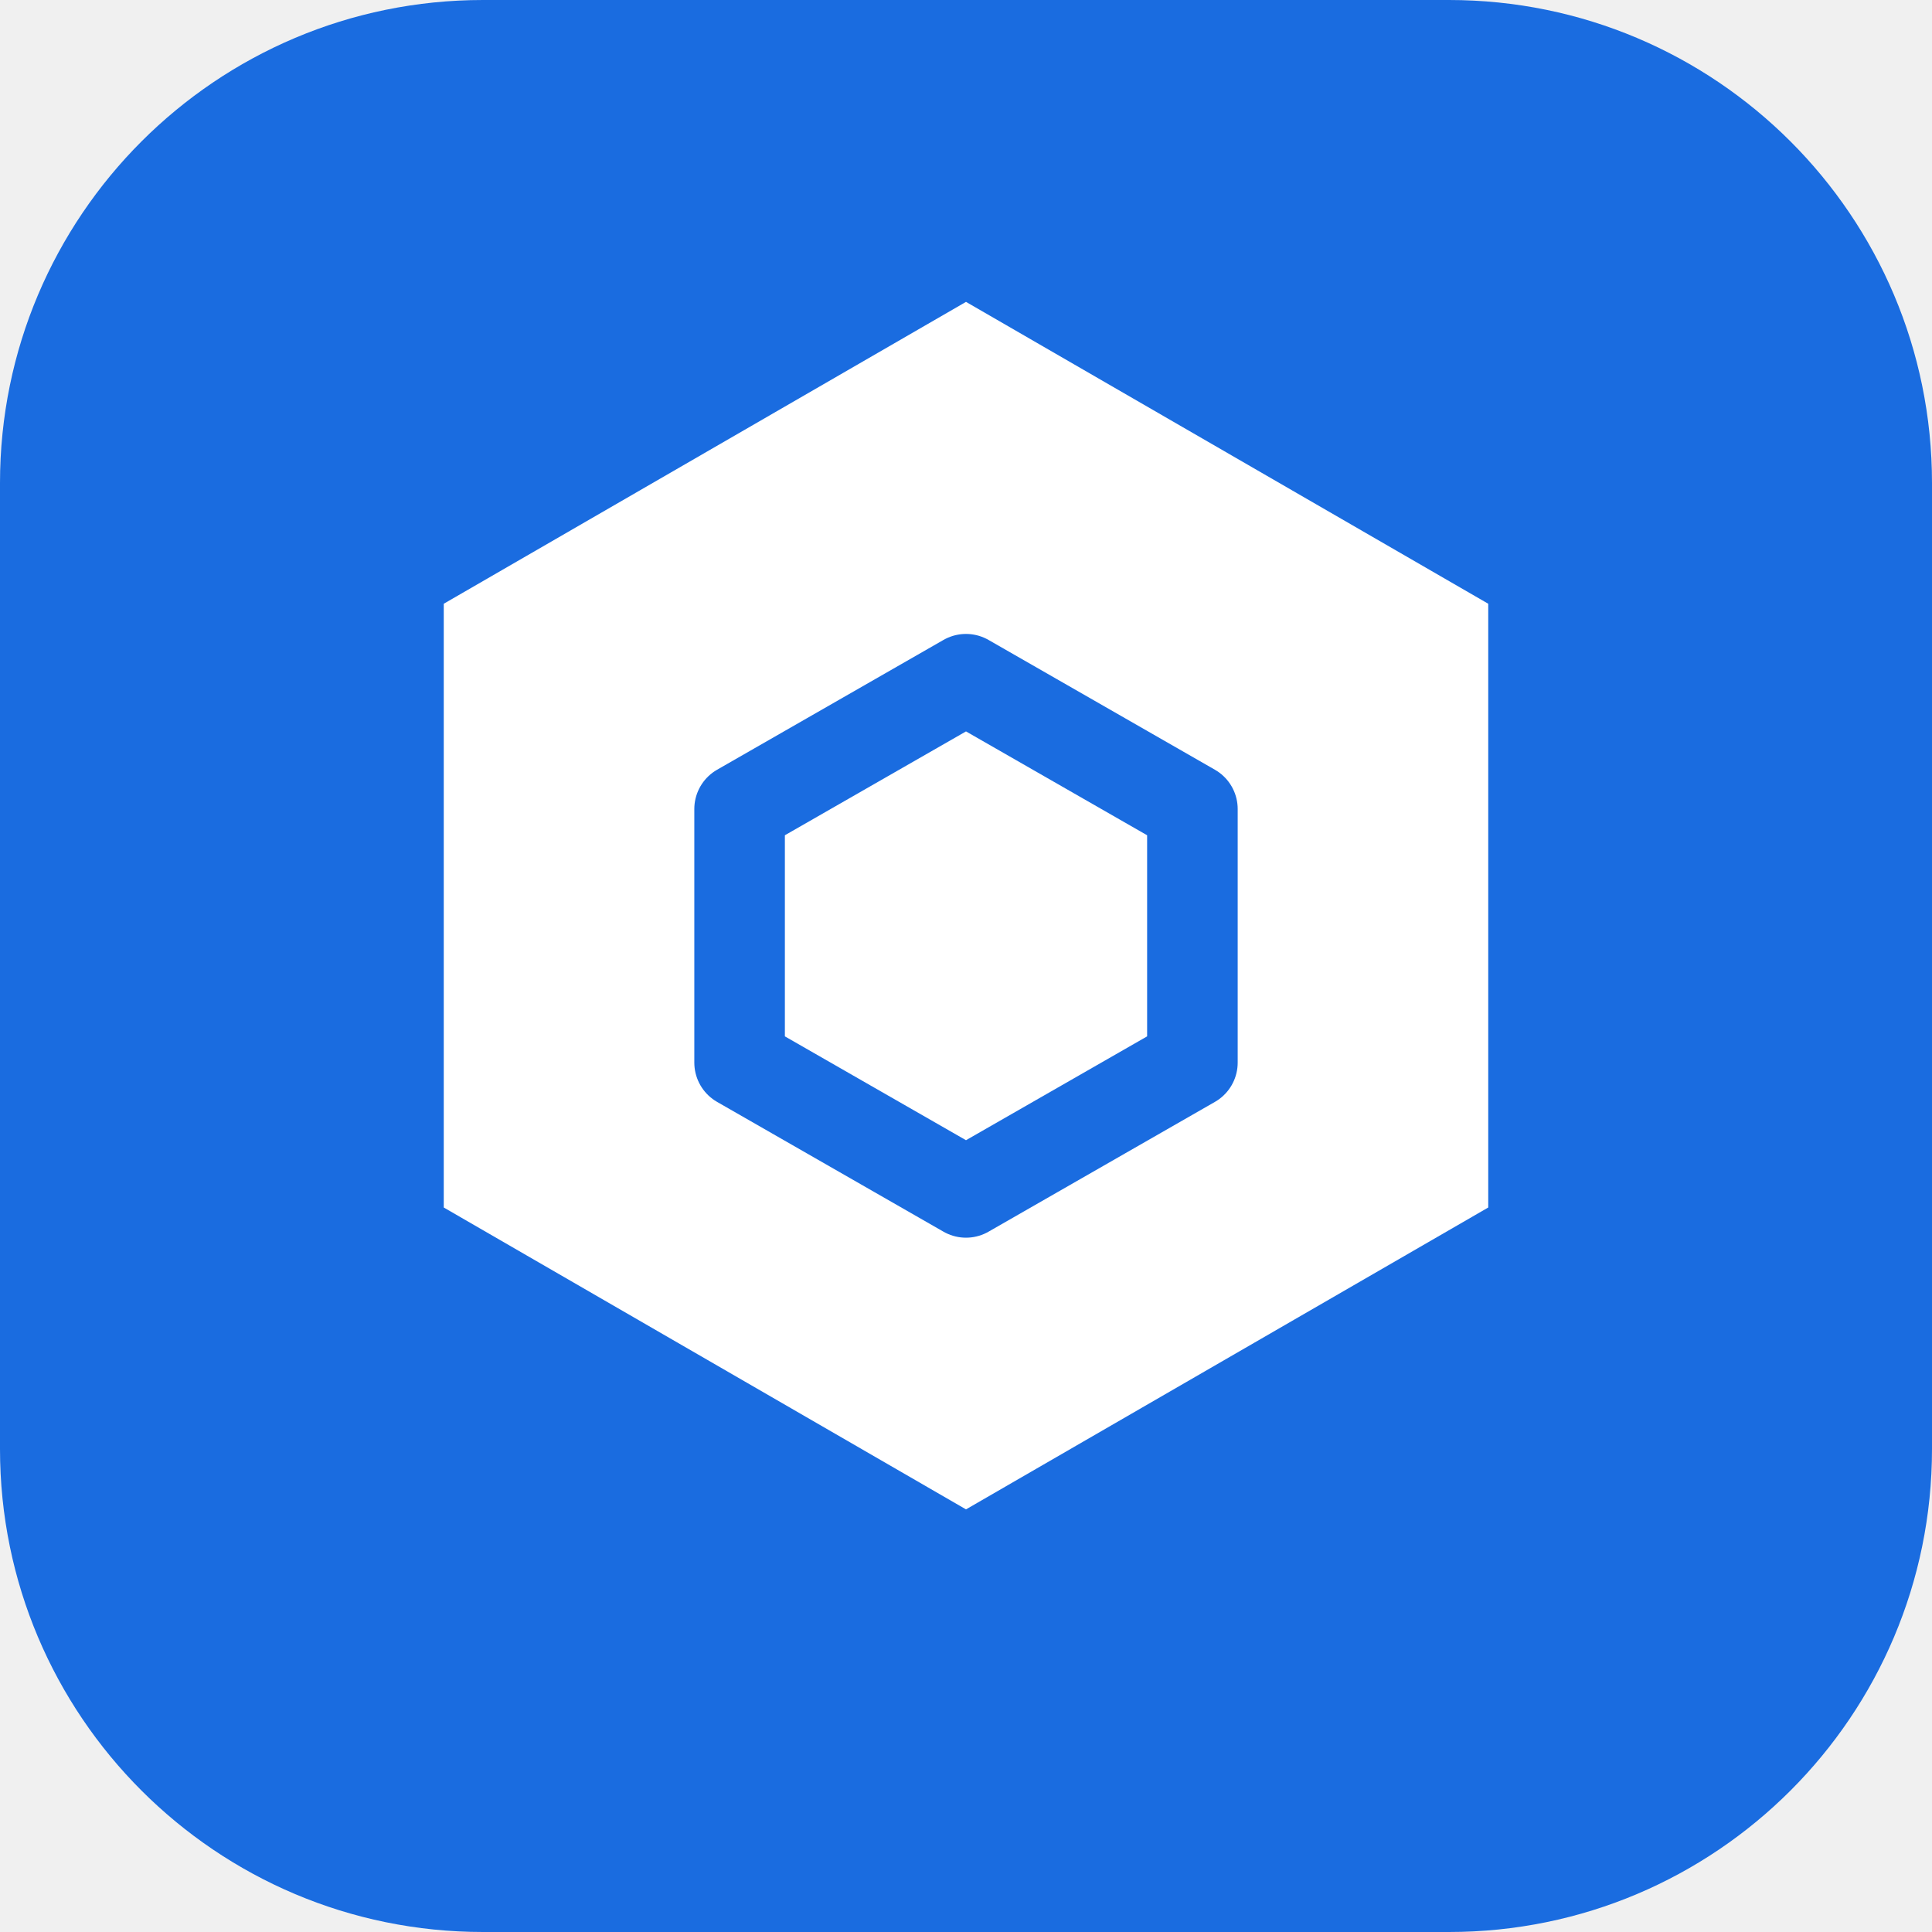
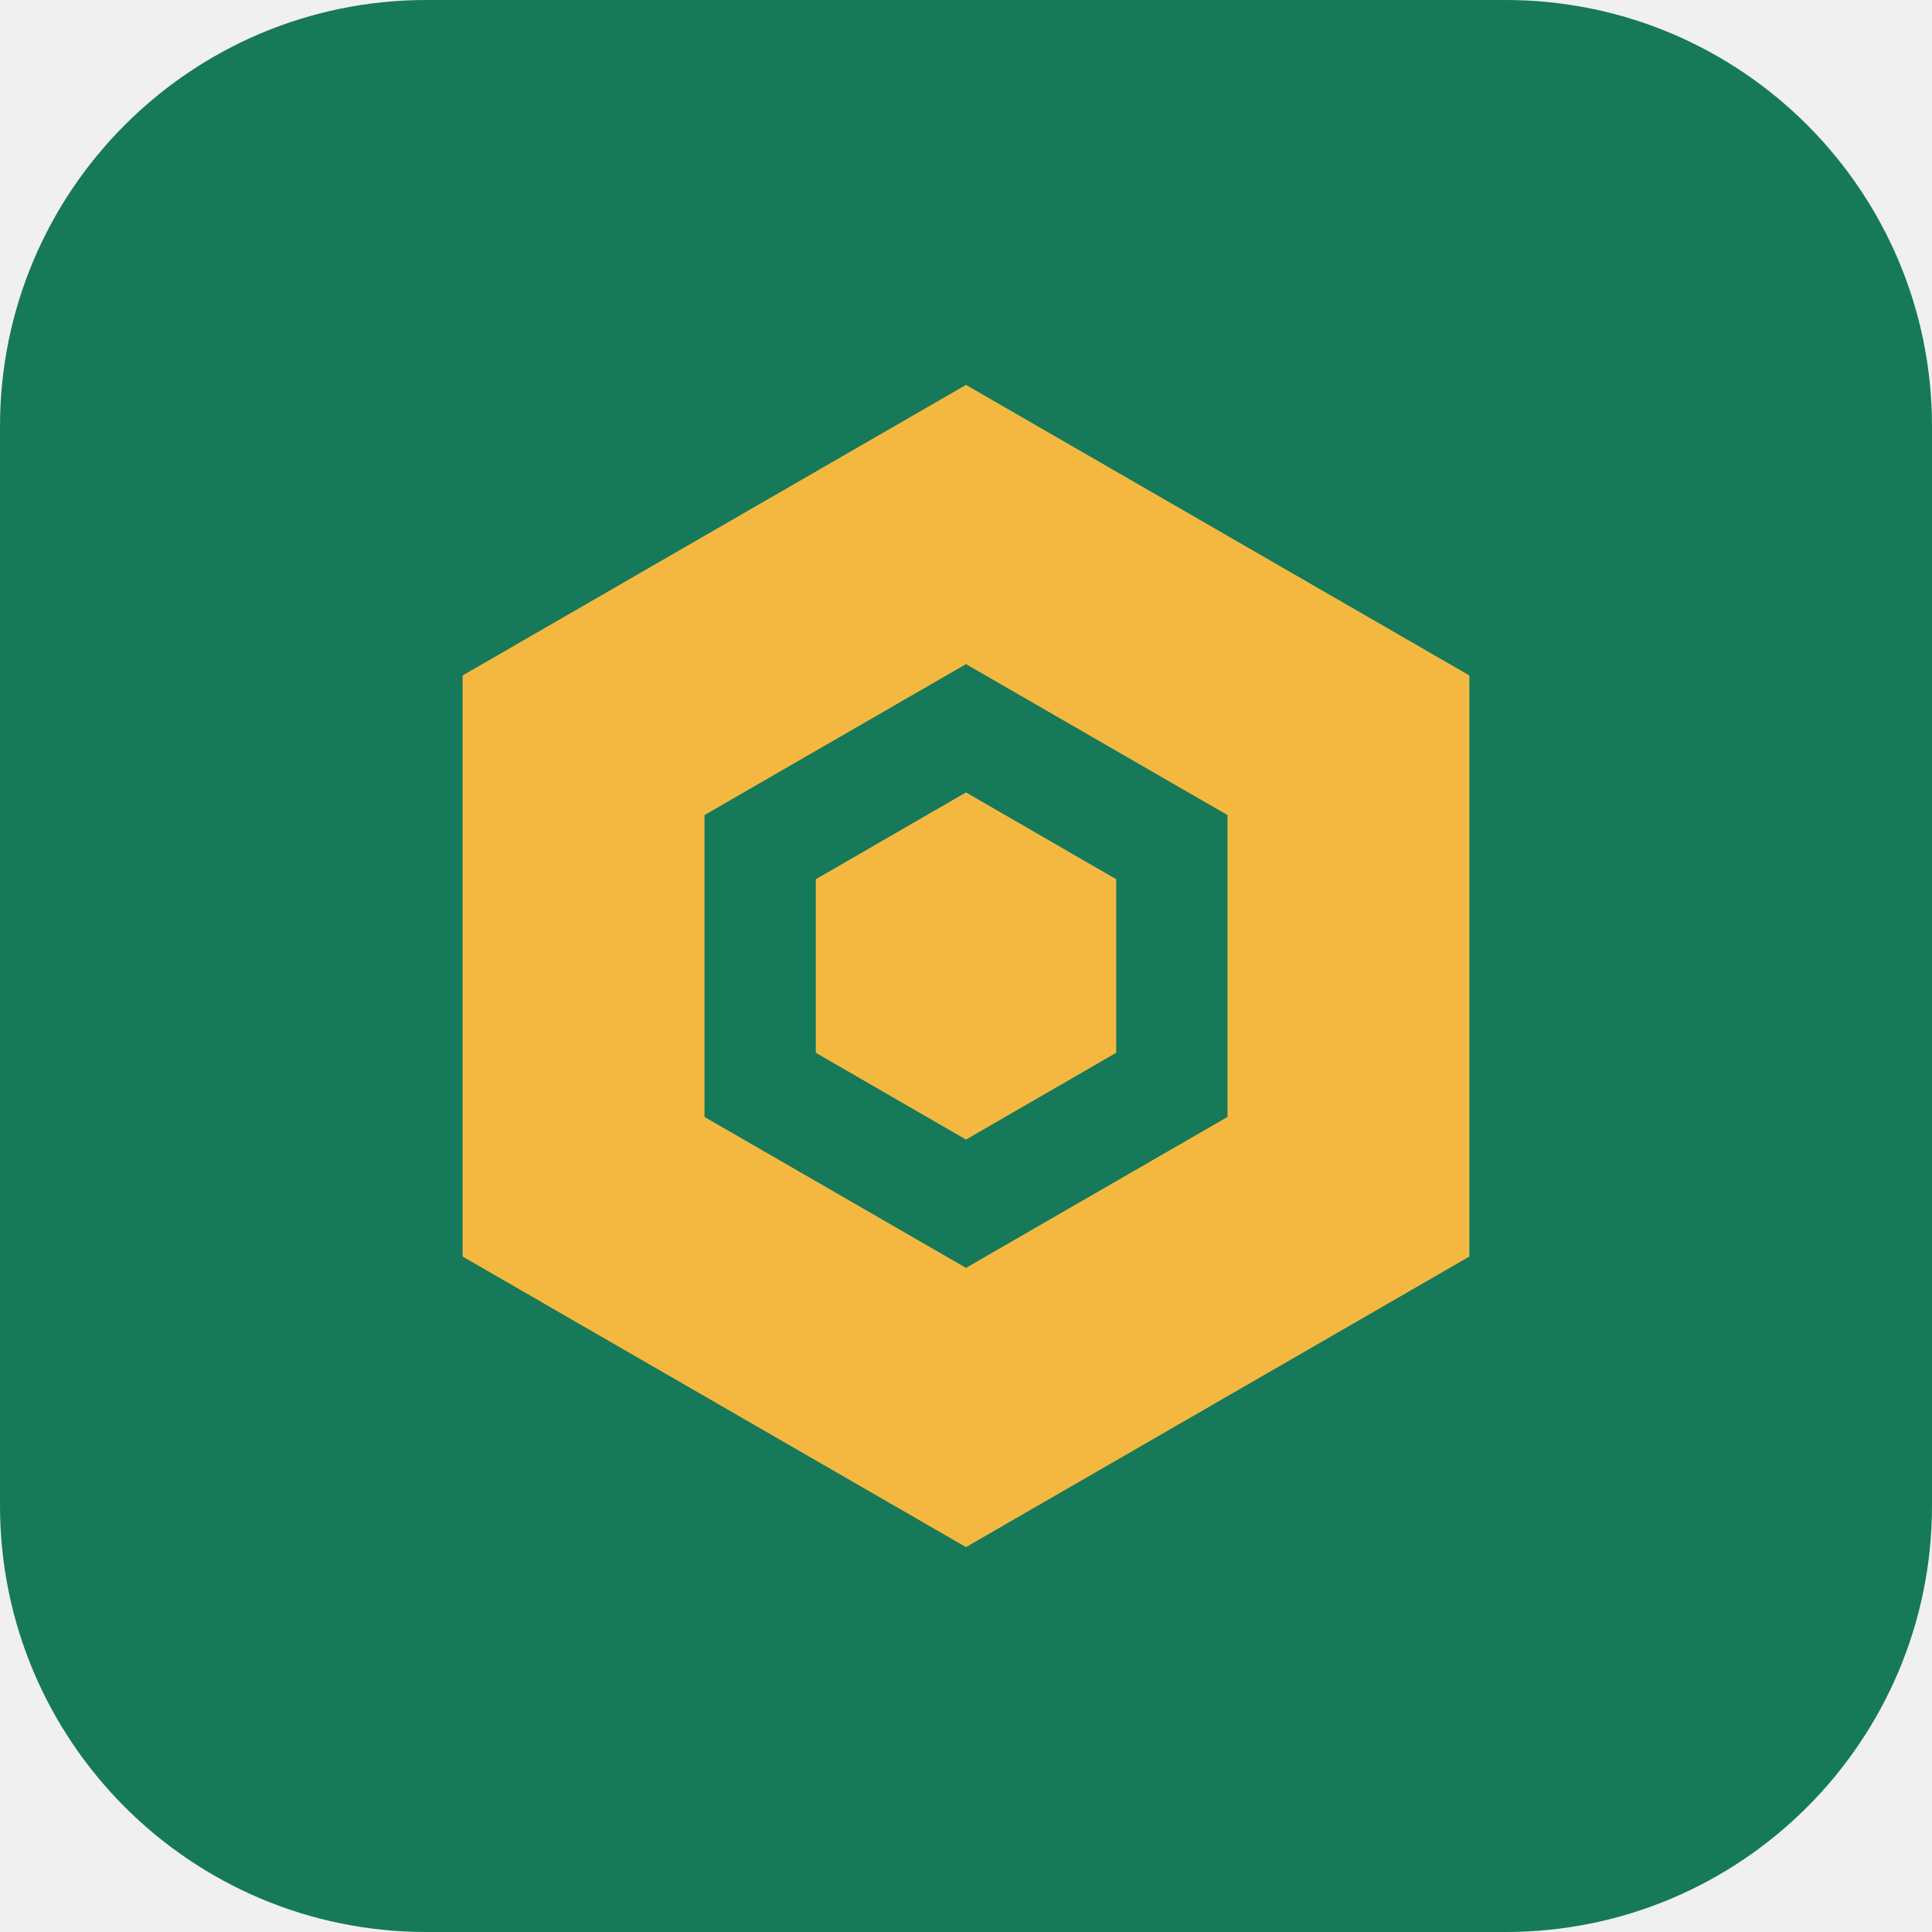
- <svg xmlns="http://www.w3.org/2000/svg" viewBox="0 0 64 64">
-   <rect width="64" height="64" rx="16" fill="#1A6CE0" />
-   <path d="M32 10 49.3 20v20L32 50 14.7 40V20z" fill="#fff" />
-   <path d="M32 22.5 39.5 26.8v8.4L32 39.5l-7.5-4.3v-8.4z" fill="none" stroke="#1A6CE0" stroke-width="3" stroke-linejoin="round" />
+ <svg xmlns="http://www.w3.org/2000/svg" viewBox="0 0 512 512">
+   <rect width="512" height="512" rx="113" fill="#16795A" />
+   <polygon points="389.4,333.0 256.0,410.0 122.6,333.0 122.6,179.0 256.0,102.0 389.4,179.0" fill="#F4B840" />
+   <polygon points="325.3,296.0 256.0,336.0 186.7,296.0 186.7,216.0 256.0,176.0 325.3,216.0" fill="#16795A" />
+   <polygon points="295.8,279.0 256.0,302.0 216.2,279.0 216.2,233.0 256.0,210.0 295.8,233.0" fill="#F4B840" />
</svg>
